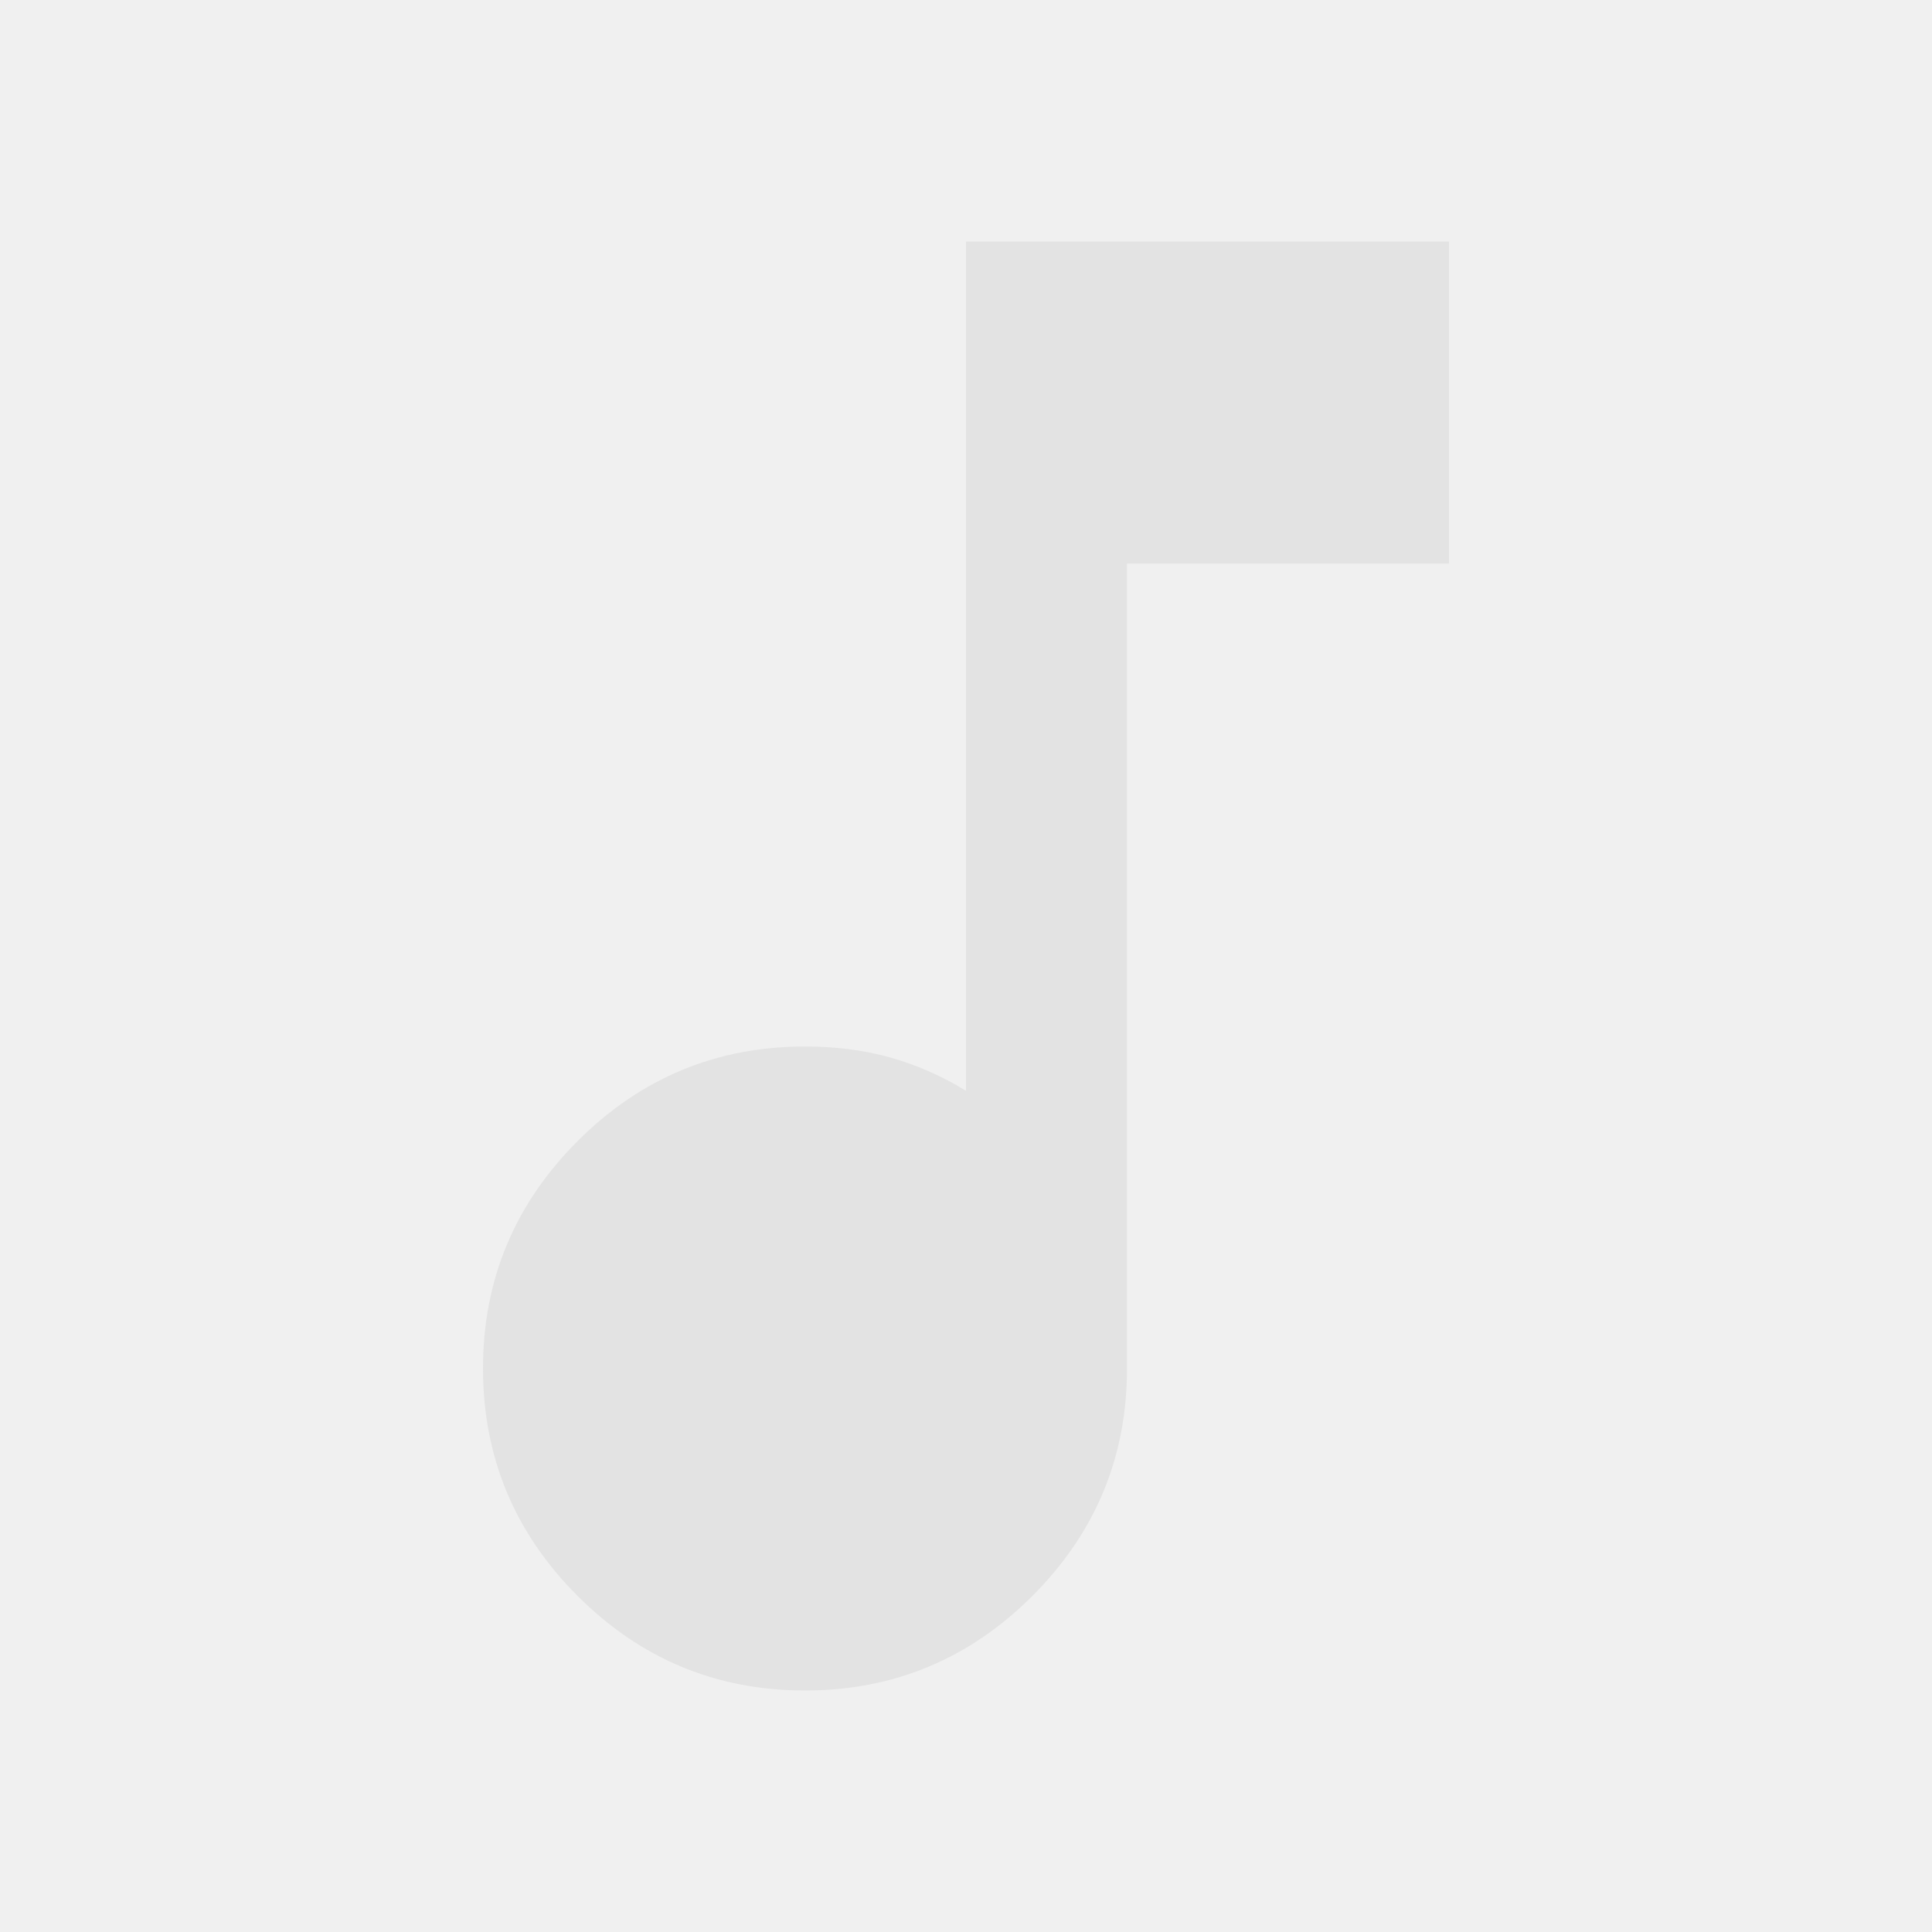
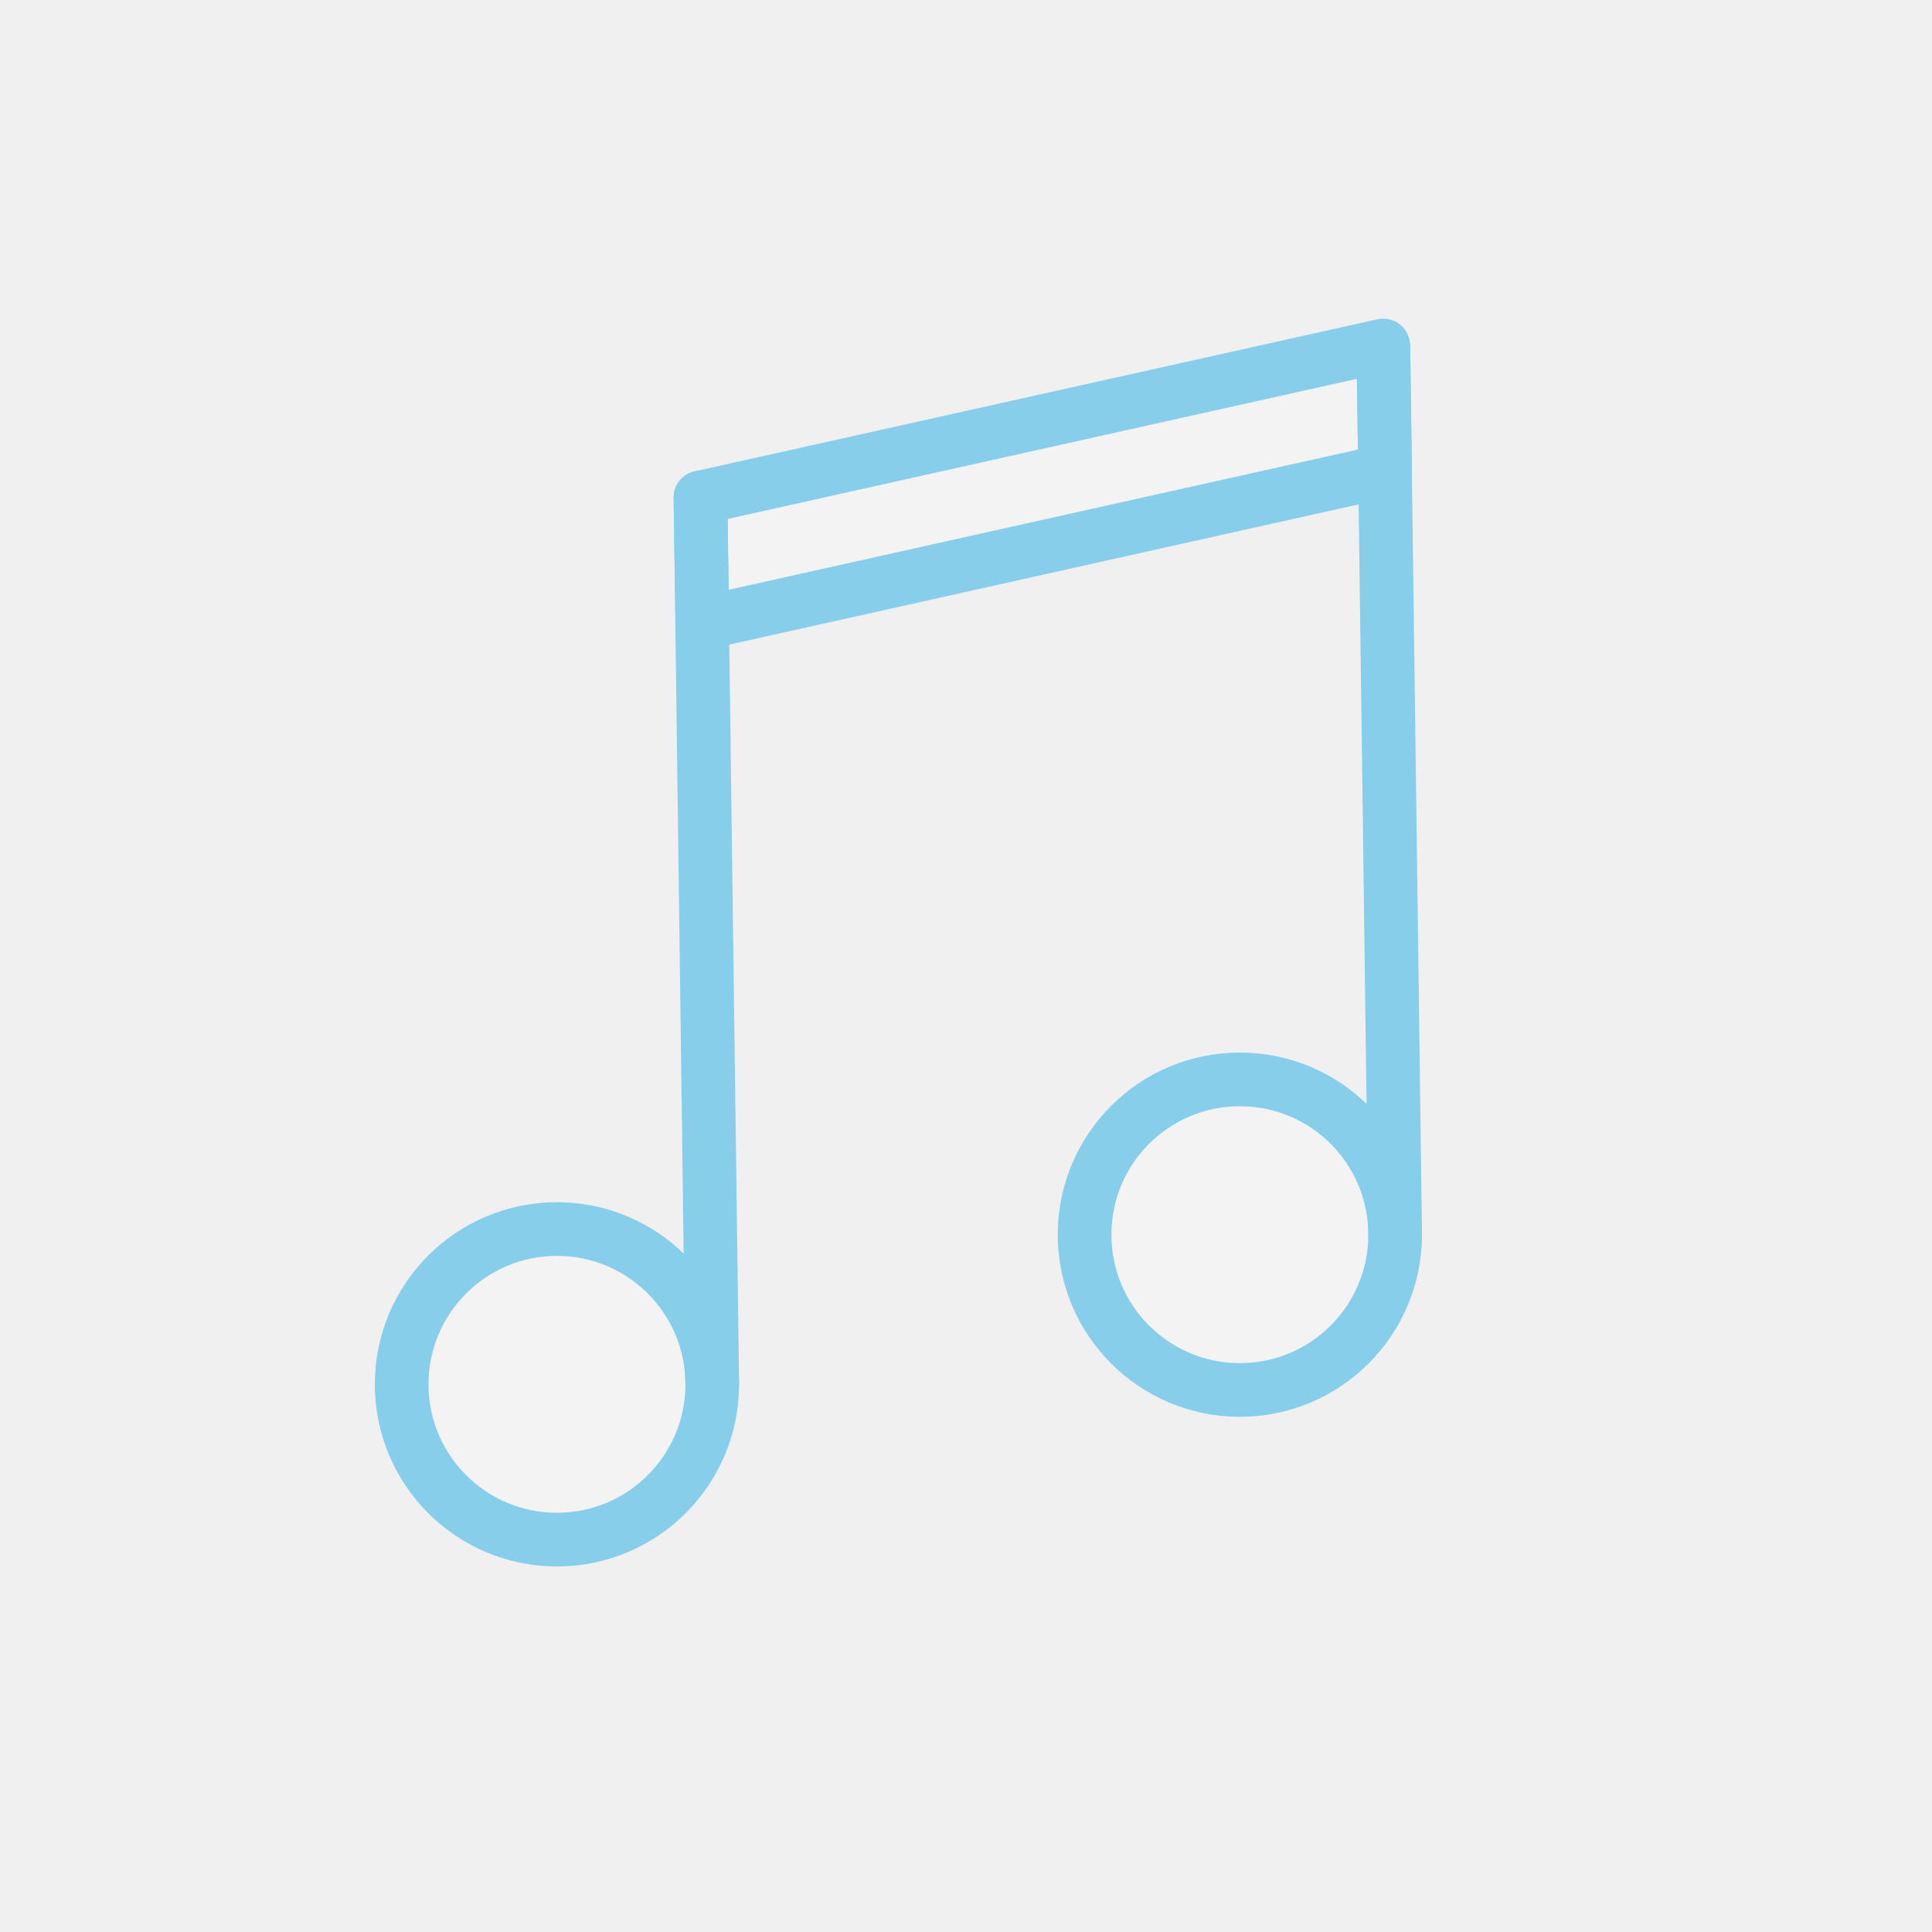
- <svg xmlns="http://www.w3.org/2000/svg" height="24px" viewBox="0 -960 960 960" width="24px" fill="#e3e3e3">
-   <path d="M287-167q-47-47-47-113t47-113q47-47 113-47 23 0 42.5 5.5T480-418v-422h240v160H560v400q0 66-47 113t-113 47q-66 0-113-47Z" />
+ <svg xmlns="http://www.w3.org/2000/svg" rx="0" viewBox="0 0 72 72">
+   <polygon fill="currentColor" stroke="none" points="26.324,22.812 51.619,17.552 51.549,12.875 26.105,18.541" opacity="0.2" />
+   <circle cx="20.756" cy="51.59" r="5.787" fill="currentColor" stroke="none" opacity="0.2" />
+   <circle cx="46.206" cy="46.013" r="5.787" fill="currentColor" stroke="none" opacity="0.2" />
+   <polygon fill="none" stroke="currentColor" stroke-linecap="round" stroke-linejoin="round" stroke-miterlimit="10" stroke-width="2" points="51.619,17.552 26.174,23.223 26.105,18.541 51.549,12.875" />
+   <circle cx="20.756" cy="51.59" r="5.787" fill="none" stroke="currentColor" stroke-linecap="round" stroke-linejoin="round" stroke-miterlimit="10" stroke-width="2" />
+   <line x1="26.105" x2="26.543" y1="18.541" y2="51.59" fill="none" stroke="currentColor" stroke-linecap="round" stroke-linejoin="round" stroke-miterlimit="10" stroke-width="2" />
+   <circle cx="46.206" cy="46.013" r="5.787" fill="none" stroke="currentColor" stroke-linecap="round" stroke-linejoin="round" stroke-miterlimit="10" stroke-width="2" />
+   <line x1="51.555" x2="51.993" y1="12.963" y2="46.013" fill="none" stroke="currentColor" stroke-linecap="round" stroke-linejoin="round" stroke-miterlimit="10" stroke-width="2" />
+   <style>svg{color:#87ceeb}path[opacity],circle[opacity],rect[opacity],ellipse[opacity],polygon[opacity],polyline[opacity],line[opacity]{fill:#ffffff}</style>
</svg>
